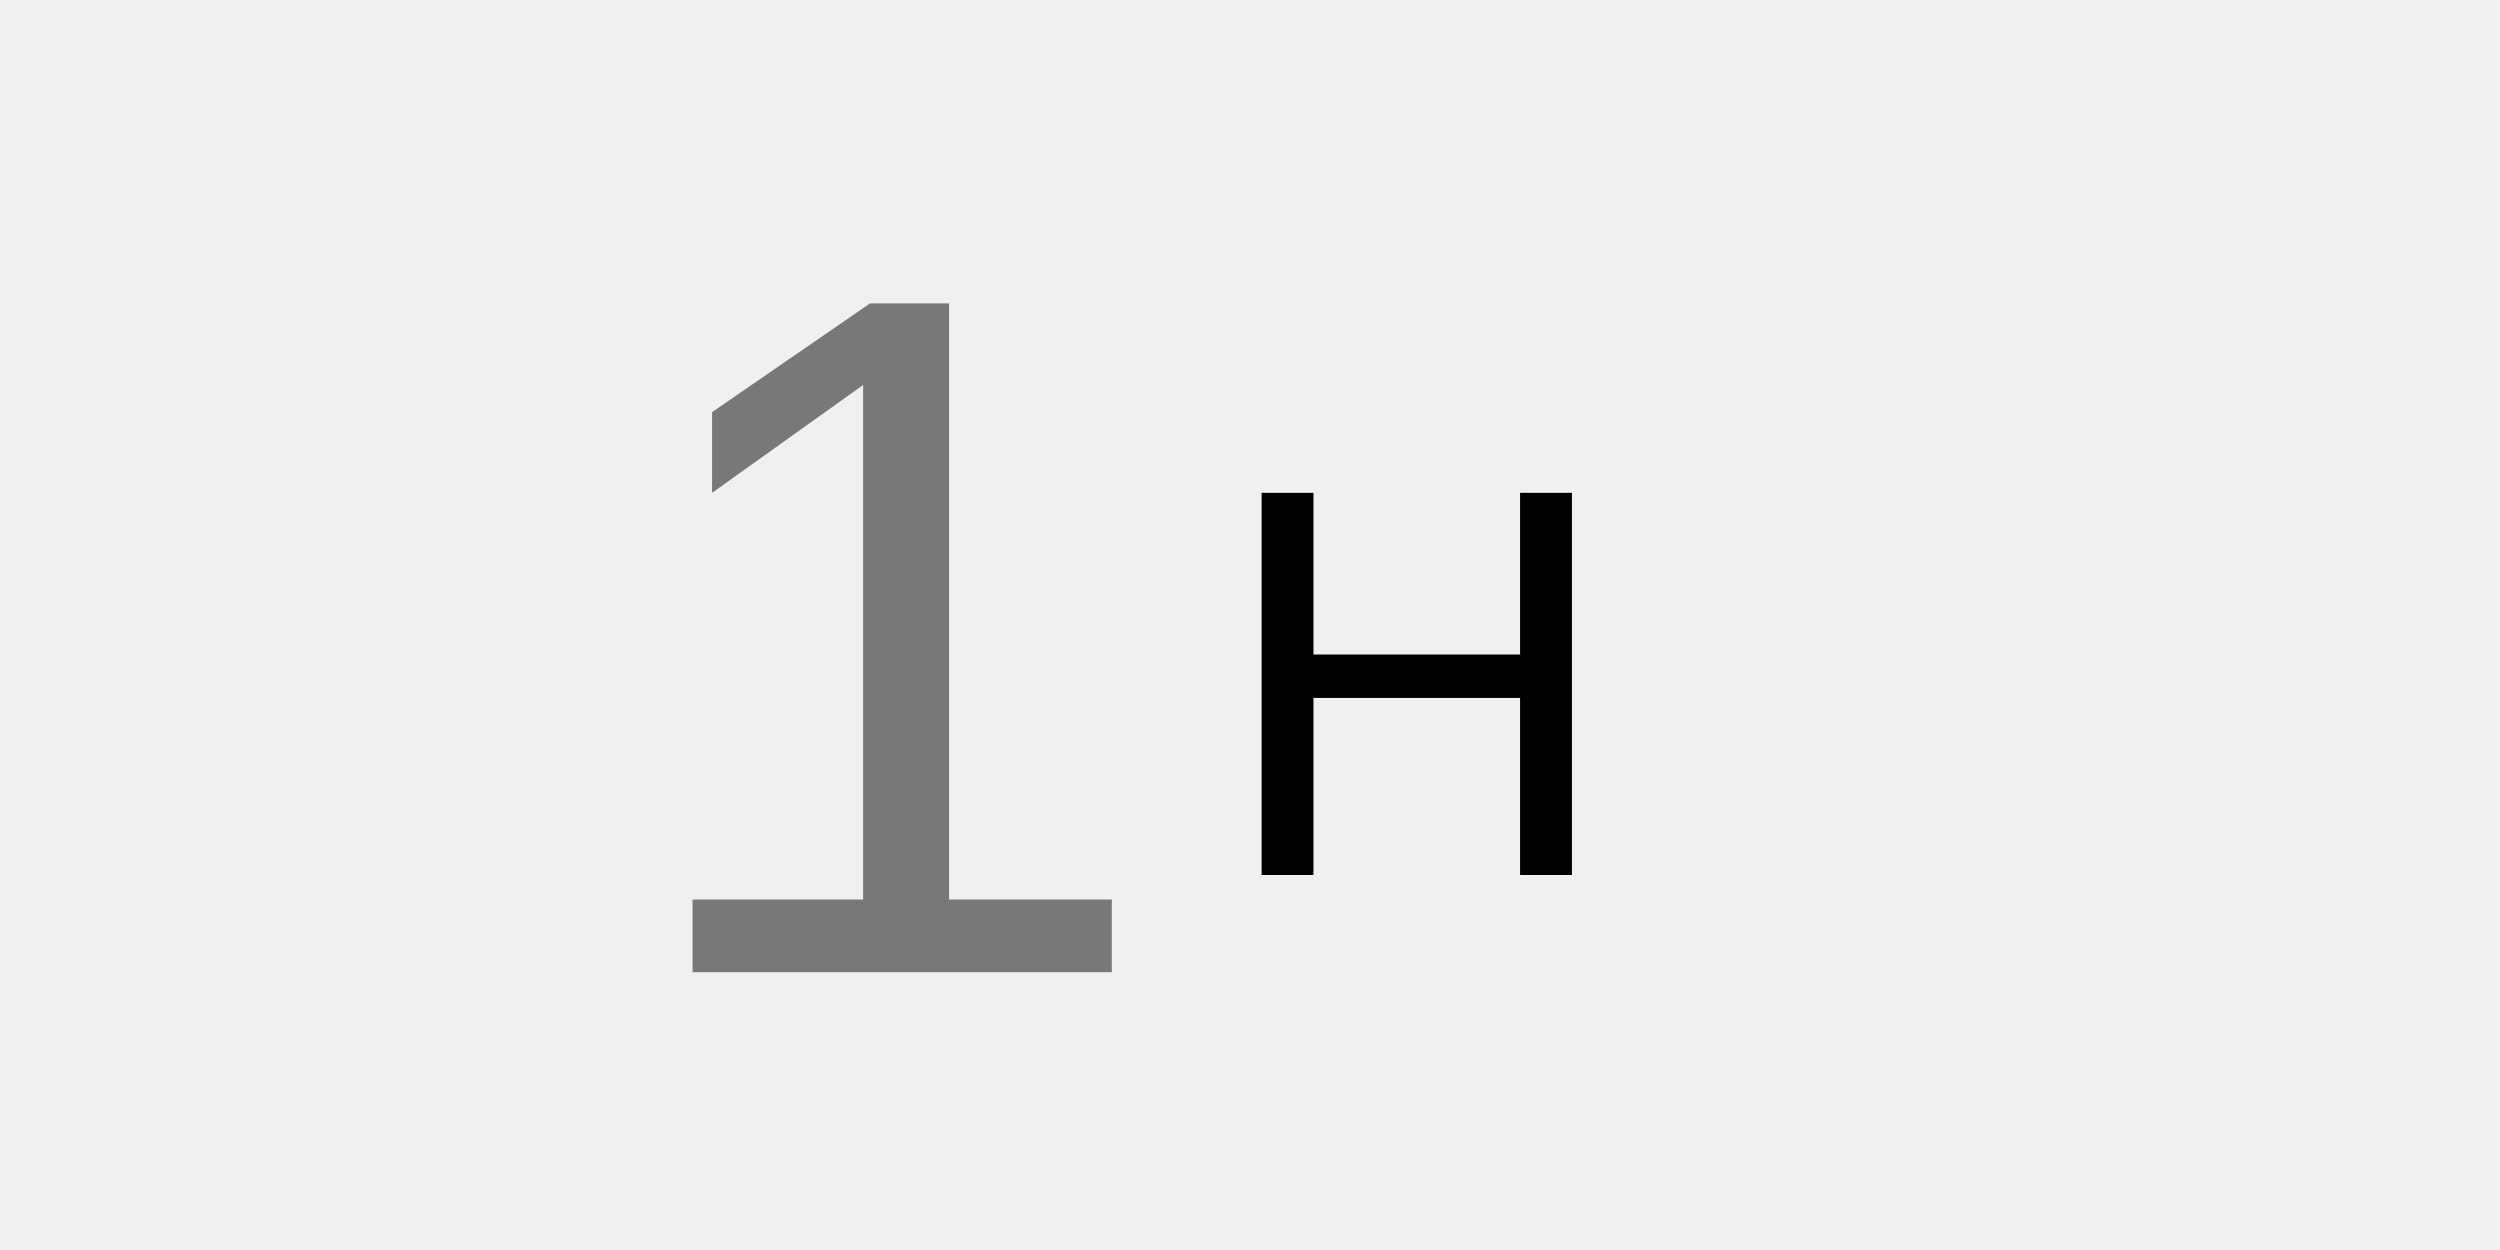
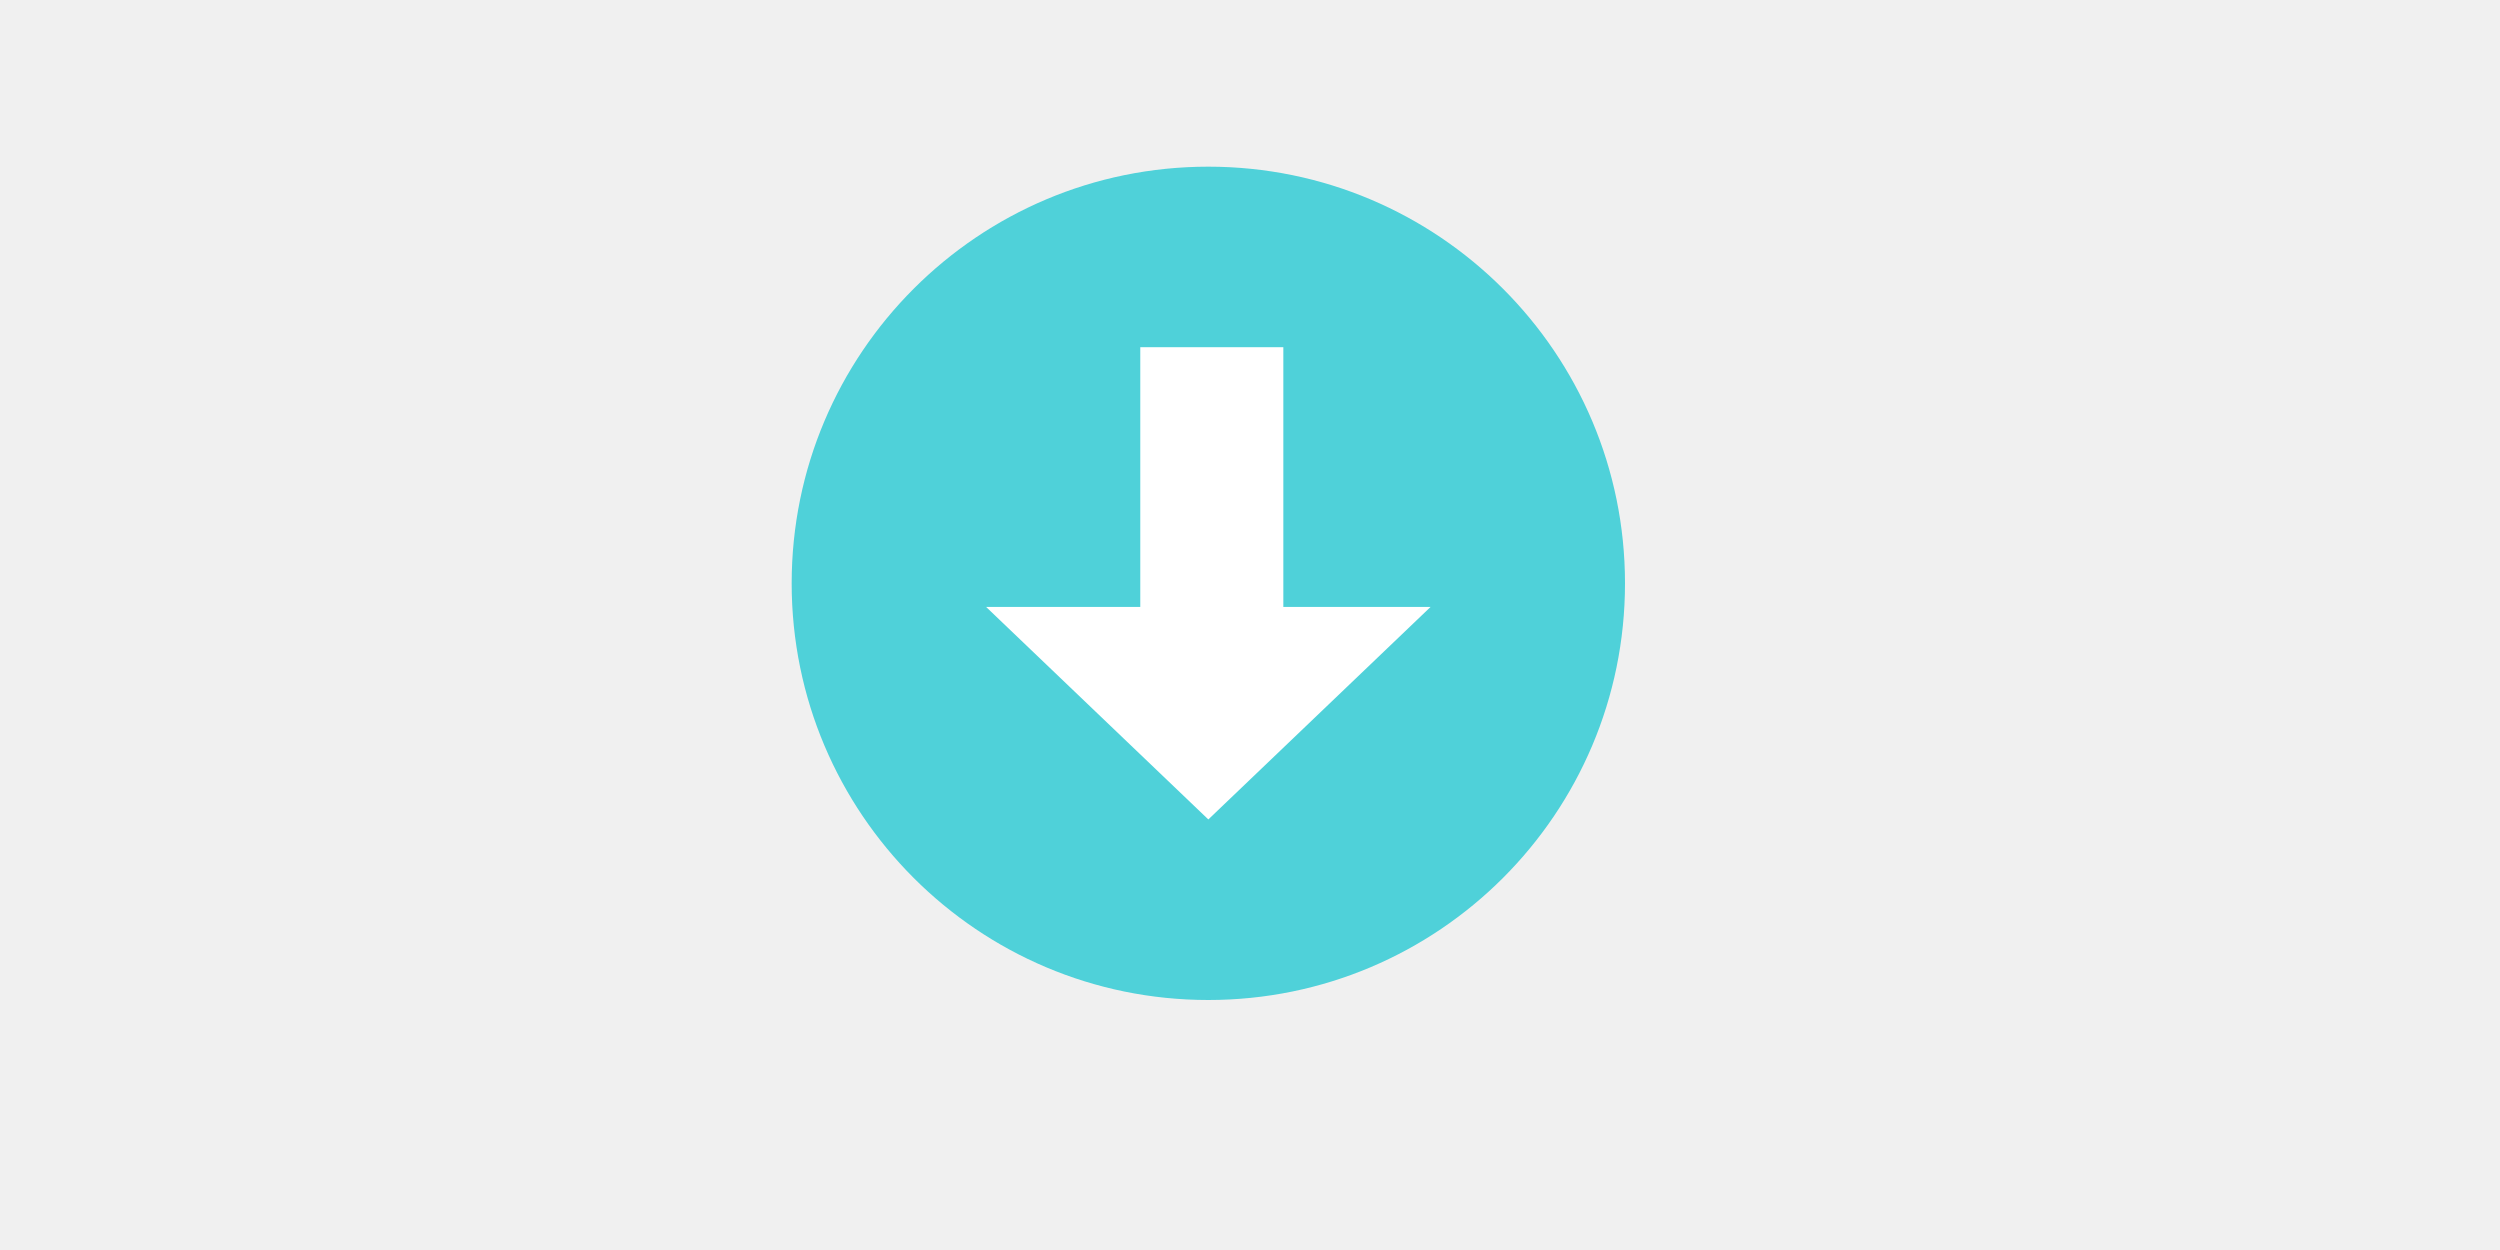
- <svg xmlns="http://www.w3.org/2000/svg" width="200" height="100" viewBox="0 0 110 90">
-   <text x="29" y="70" font-family="Arial" font-size="70" text-anchor="middle" fill="black" opacity="0.5">1</text>
-   <text x="67" y="63" font-family="Arial" font-size="40" text-anchor="middle" fill="black">H</text>
+ <svg xmlns="http://www.w3.org/2000/svg" width="200" height="100" viewBox="-20 -10 110 90" aria-hidden="true" role="img" class="iconify iconify--emojione" preserveAspectRatio="xMidYMid meet">
+   <circle cx="32" cy="32" r="30" fill="#4fd1d9" />
+   <path fill="#ffffff" d="M16 33.7L32 49l16-15.3H37.4V15H27.1v18.7z" />
</svg>
